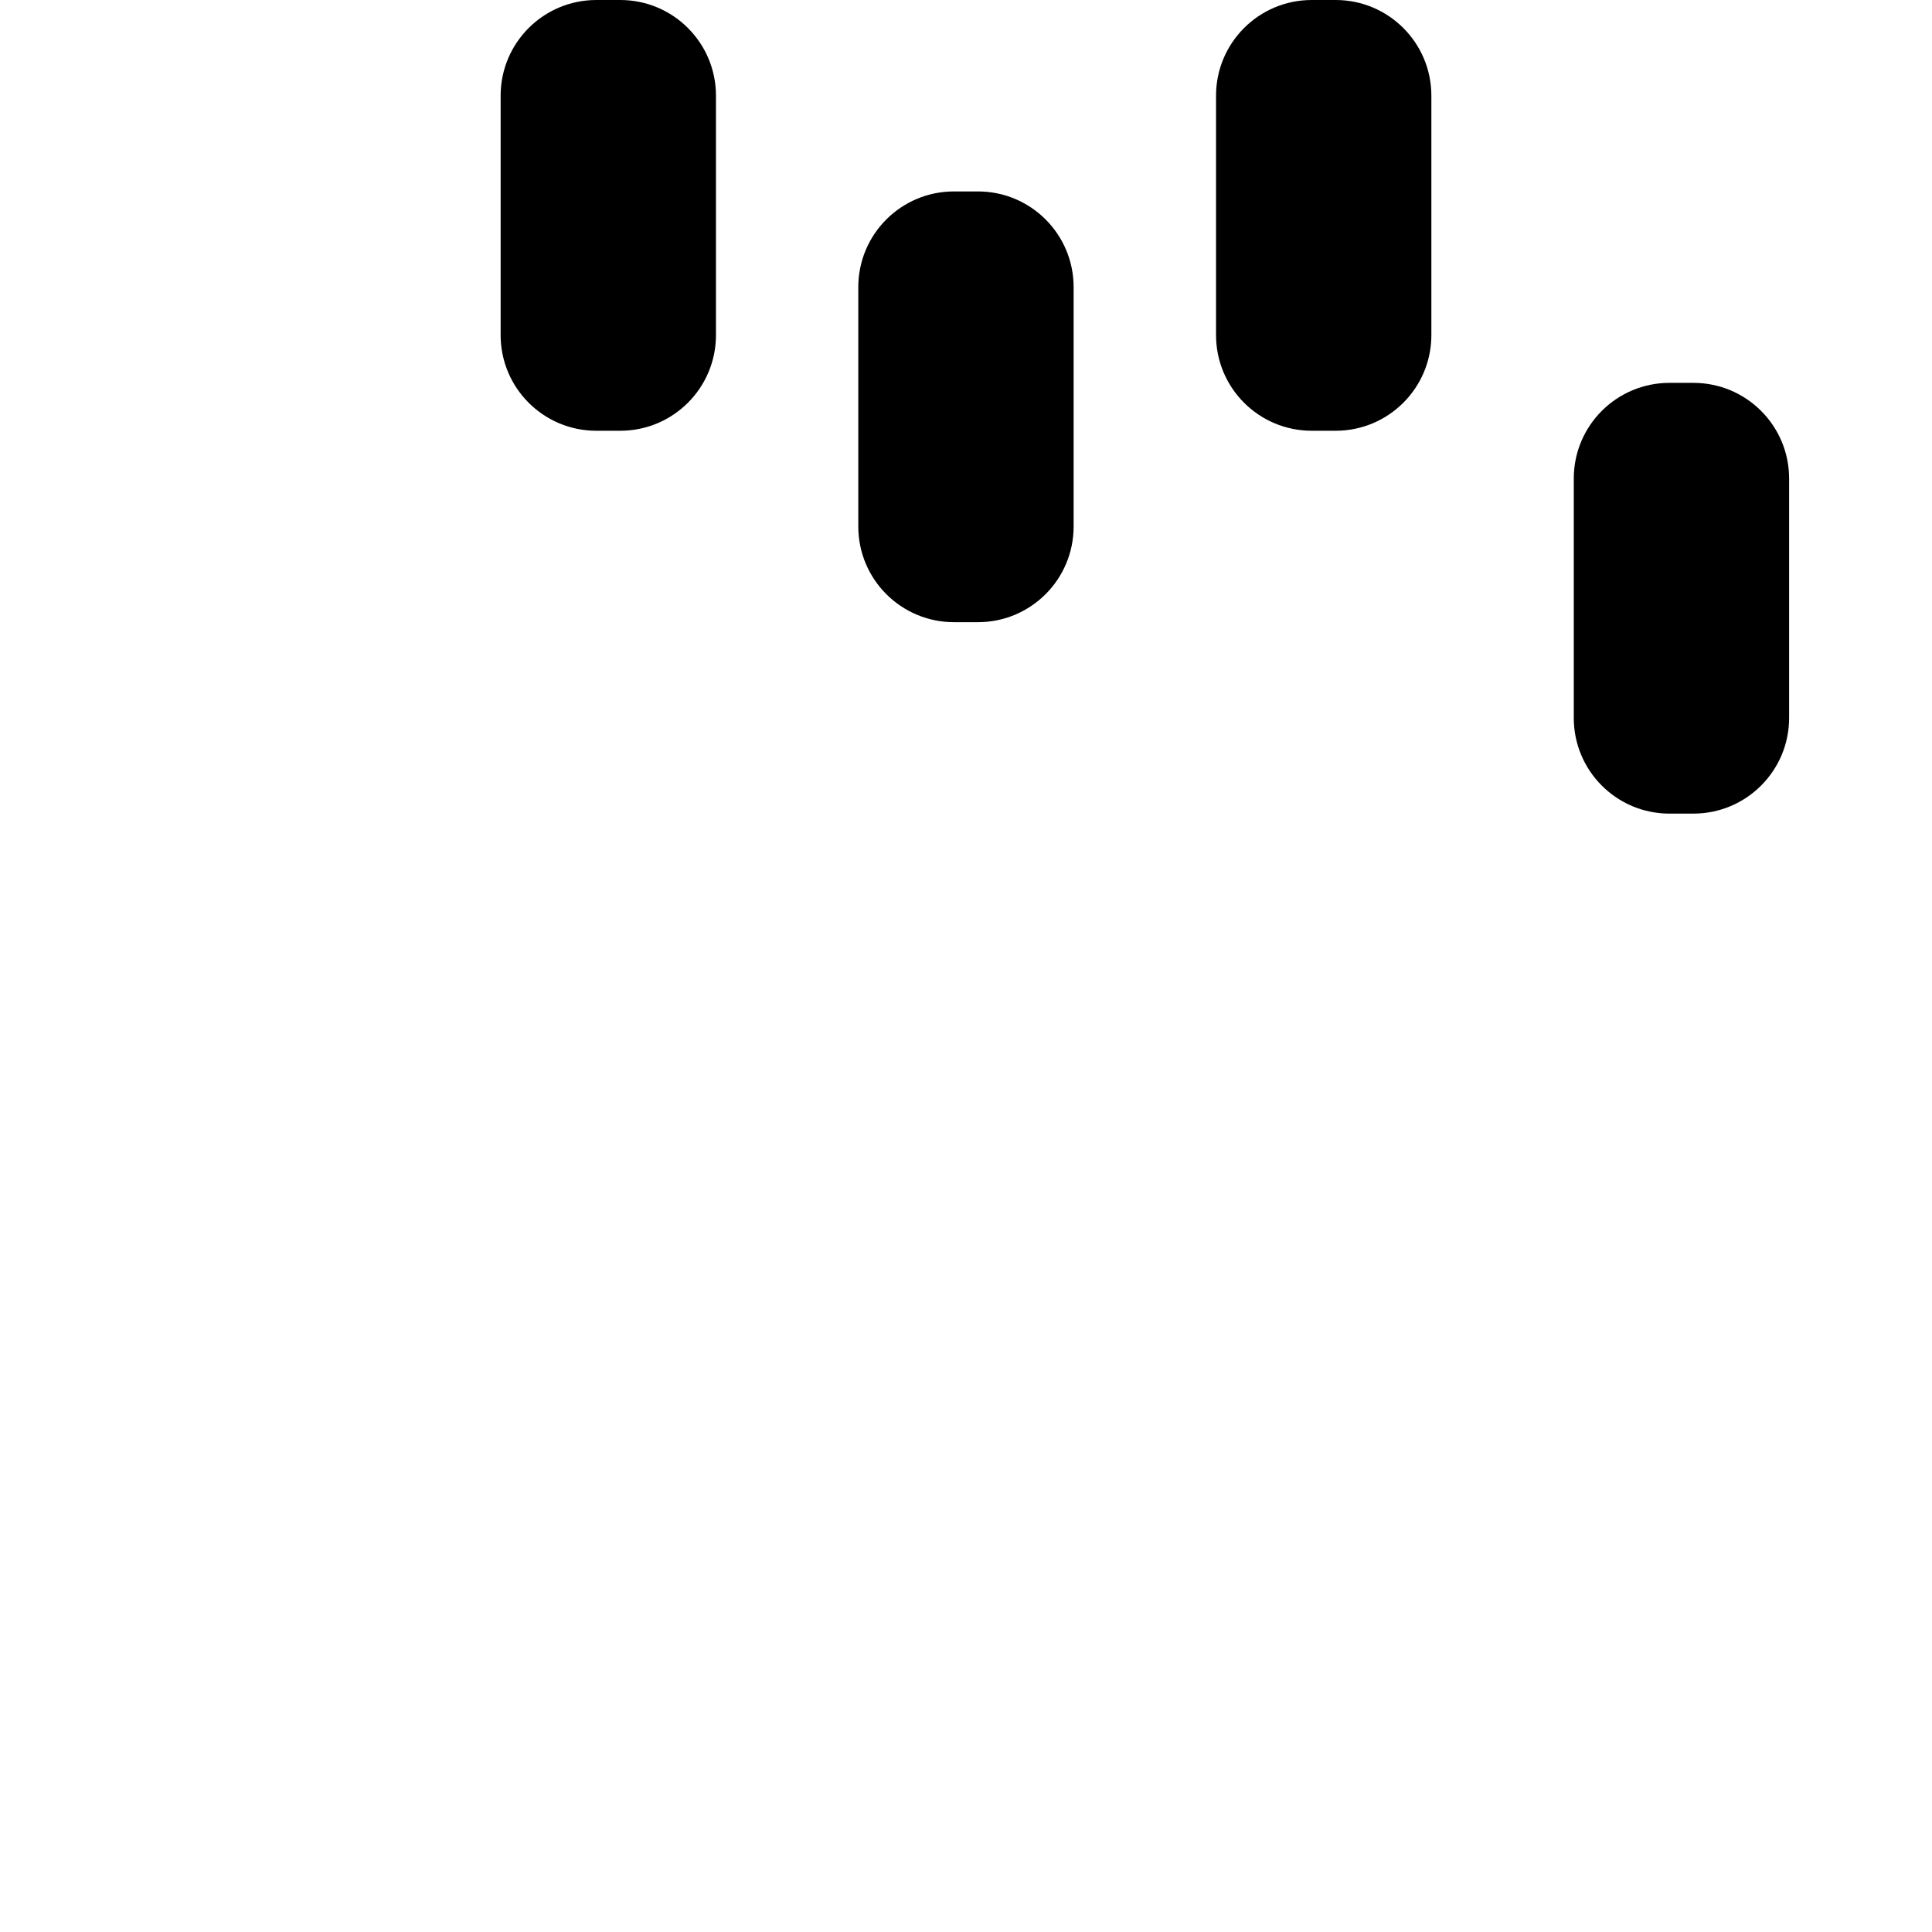
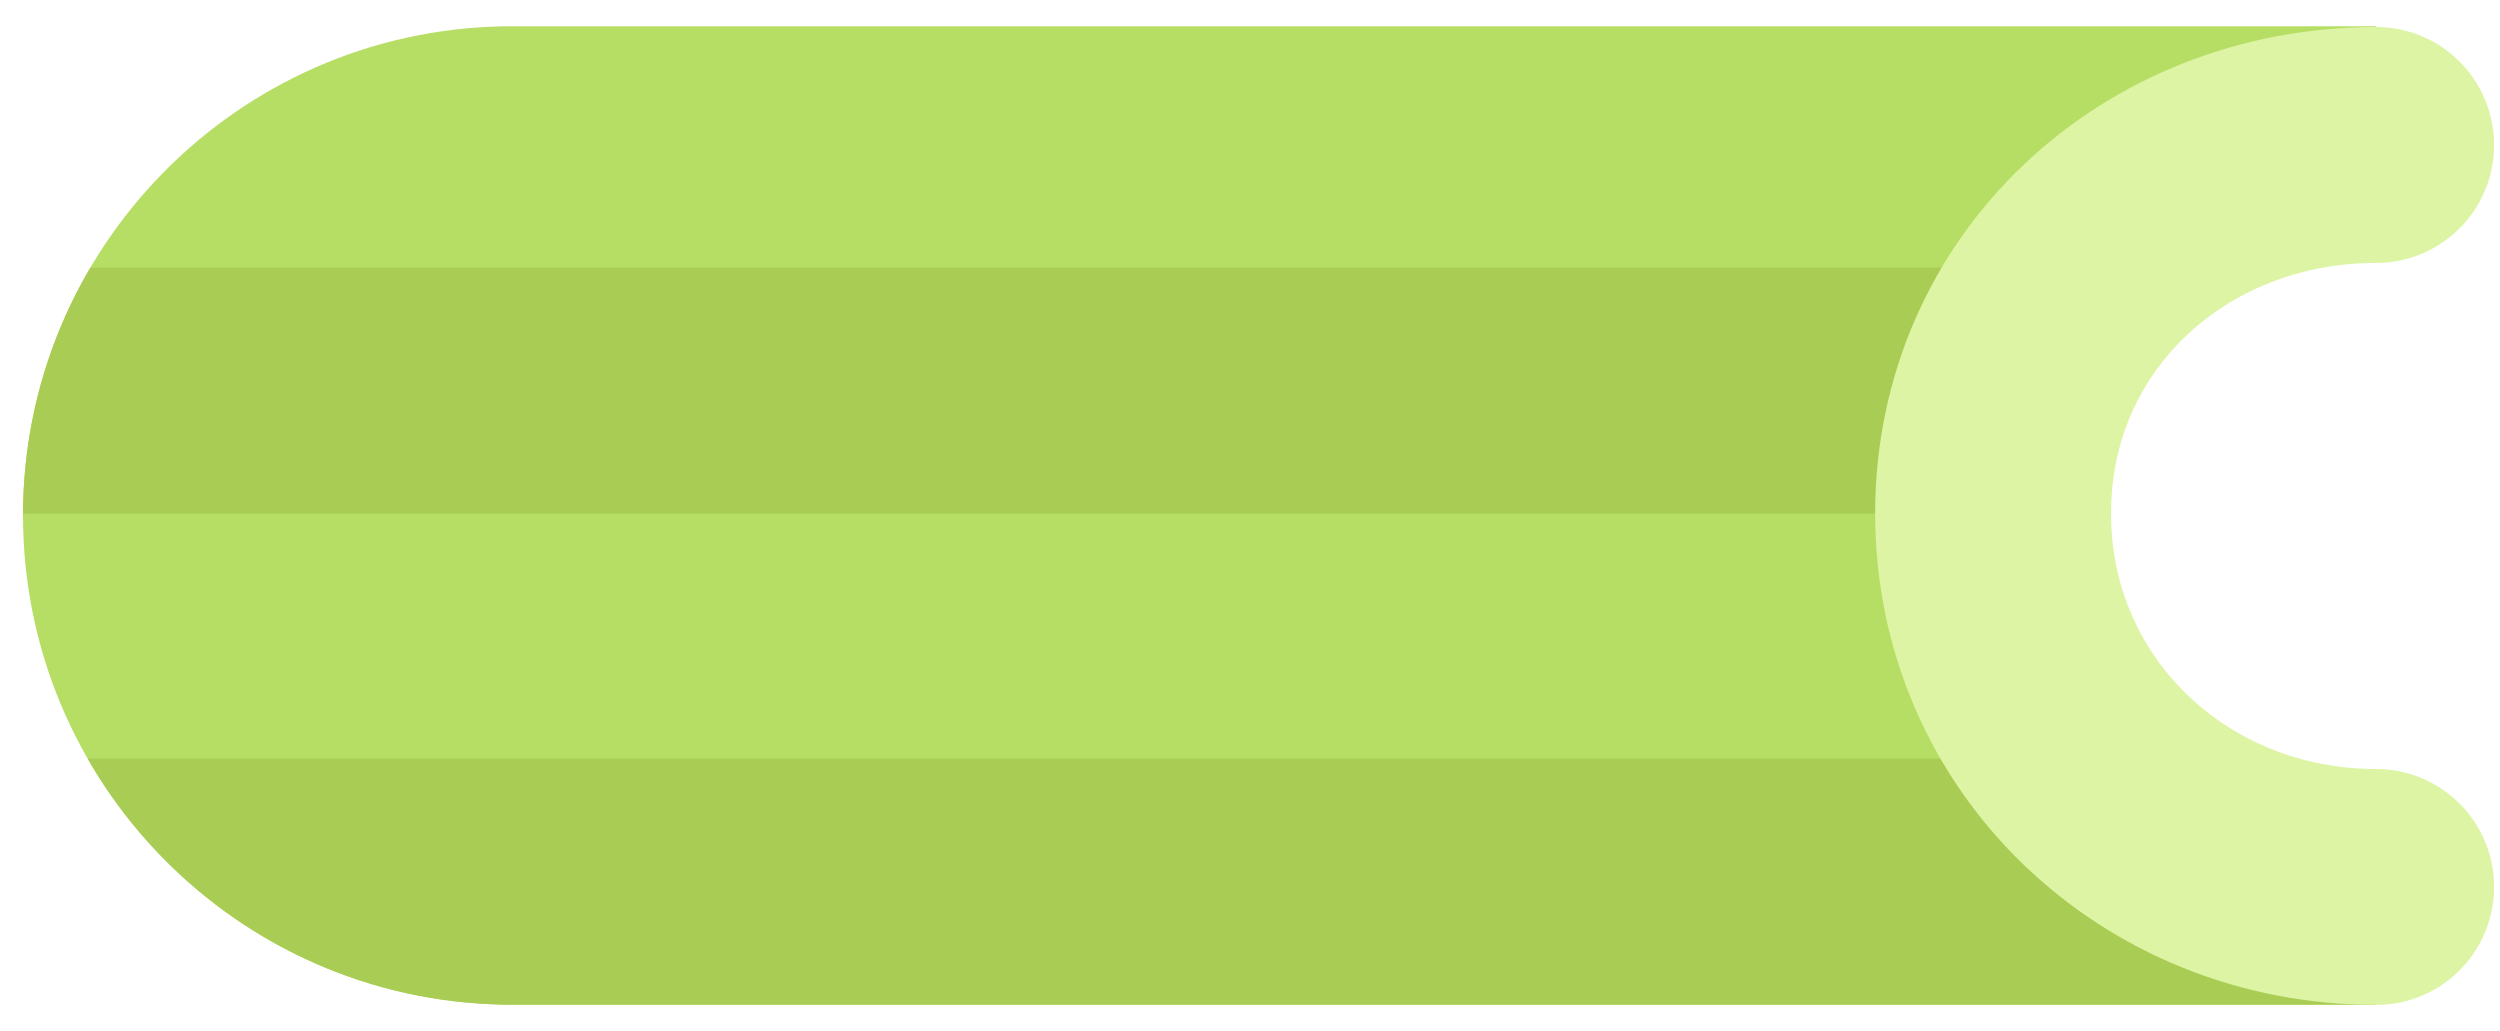
- <svg xmlns="http://www.w3.org/2000/svg" role="img" viewBox="0 0 24 24">
-   <path d="M7.408 0c-.657 0-1.189.532-1.189 1.189v2.973c0 .657.532 1.189 1.189 1.189h.297c.657 0 1.189-.532 1.189-1.189V1.189C8.894.532 8.362 0 7.705 0zm8.887 0c-.657 0-1.189.532-1.189 1.189v2.973c0 .657.532 1.189 1.189 1.189h.297c.657 0 1.189-.532 1.189-1.189V1.189C17.781.532 17.249 0 16.592 0zm-4.444 2.378c-.657 0-1.189.532-1.189 1.189v2.973c0 .657.532 1.189 1.189 1.189h.297c.657 0 1.189-.532 1.189-1.189V3.567c0-.657-.532-1.189-1.189-1.189zm8.888 2.378c-.657 0-1.189.532-1.189 1.189v2.973c0 .657.532 1.189 1.189 1.189h.297c.657 0 1.189-.532 1.189-1.189V5.945c0-.657-.532-1.189-1.189-1.189z" />
+ <svg xmlns="http://www.w3.org/2000/svg" xmlns:xlink="http://www.w3.org/1999/xlink" version="1.1" id="图层_1" x="0px" y="0px" viewBox="0 0 519.27 214.14" style="enable-background:new 0 0 519.27 214.14;" xml:space="preserve">
+   <style type="text/css">
+ 	.st0{fill:#B6DE64;}
+ 	.st1{clip-path:url(#SVGID_2_);}
+ 	.st2{fill:#A9CC54;}
+ 	.st3{fill:none;stroke:#DDF4A4;stroke-width:49;stroke-linecap:round;stroke-linejoin:round;stroke-miterlimit:10;}
+ </style>
+   <path class="st0" d="M493.54,171.25c-35.63,0-64.52-28.89-64.52-64.52s28.89-64.52,64.52-64.52c3.85,0,7.62,0.36,11.29,1  L493.54,5.45H104.46v0.02C49.24,6.51,4.78,51.59,4.78,107.07c0,55.47,44.45,100.56,99.68,101.59v0.02h389.07l11.29-38.44  C501.16,170.89,497.39,171.25,493.54,171.25z" />
+   <g>
+     <defs>
+       <path id="SVGID_1_" d="M493.54,171.25c-35.63,0-64.52-28.89-64.52-64.52s28.89-64.52,64.52-64.52c3.85,0,7.62,0.36,11.29,1V5.45    H104.46v0.02C49.24,6.51,4.78,51.59,4.78,107.07c0,55.47,44.45,100.56,99.68,101.59v0.02h389.07l11.29-38.44    C501.16,170.89,497.39,171.25,493.54,171.25z" />
+     </defs>
+     <clipPath id="SVGID_2_">
+       <use xlink:href="#SVGID_1_" style="overflow:visible;" />
+     </clipPath>
+     <g class="st1">
+       <rect x="-23.16" y="55.58" class="st2" width="451.66" height="51.1" />
+       <rect x="-23.16" y="157.59" class="st2" width="530.98" height="72.35" />
+     </g>
+   </g>
+   <path class="st3" d="M493.54,184.23c-43.94,0-79.56-33.62-79.56-77.56s35.62-76.56,79.56-76.56" />
</svg>
